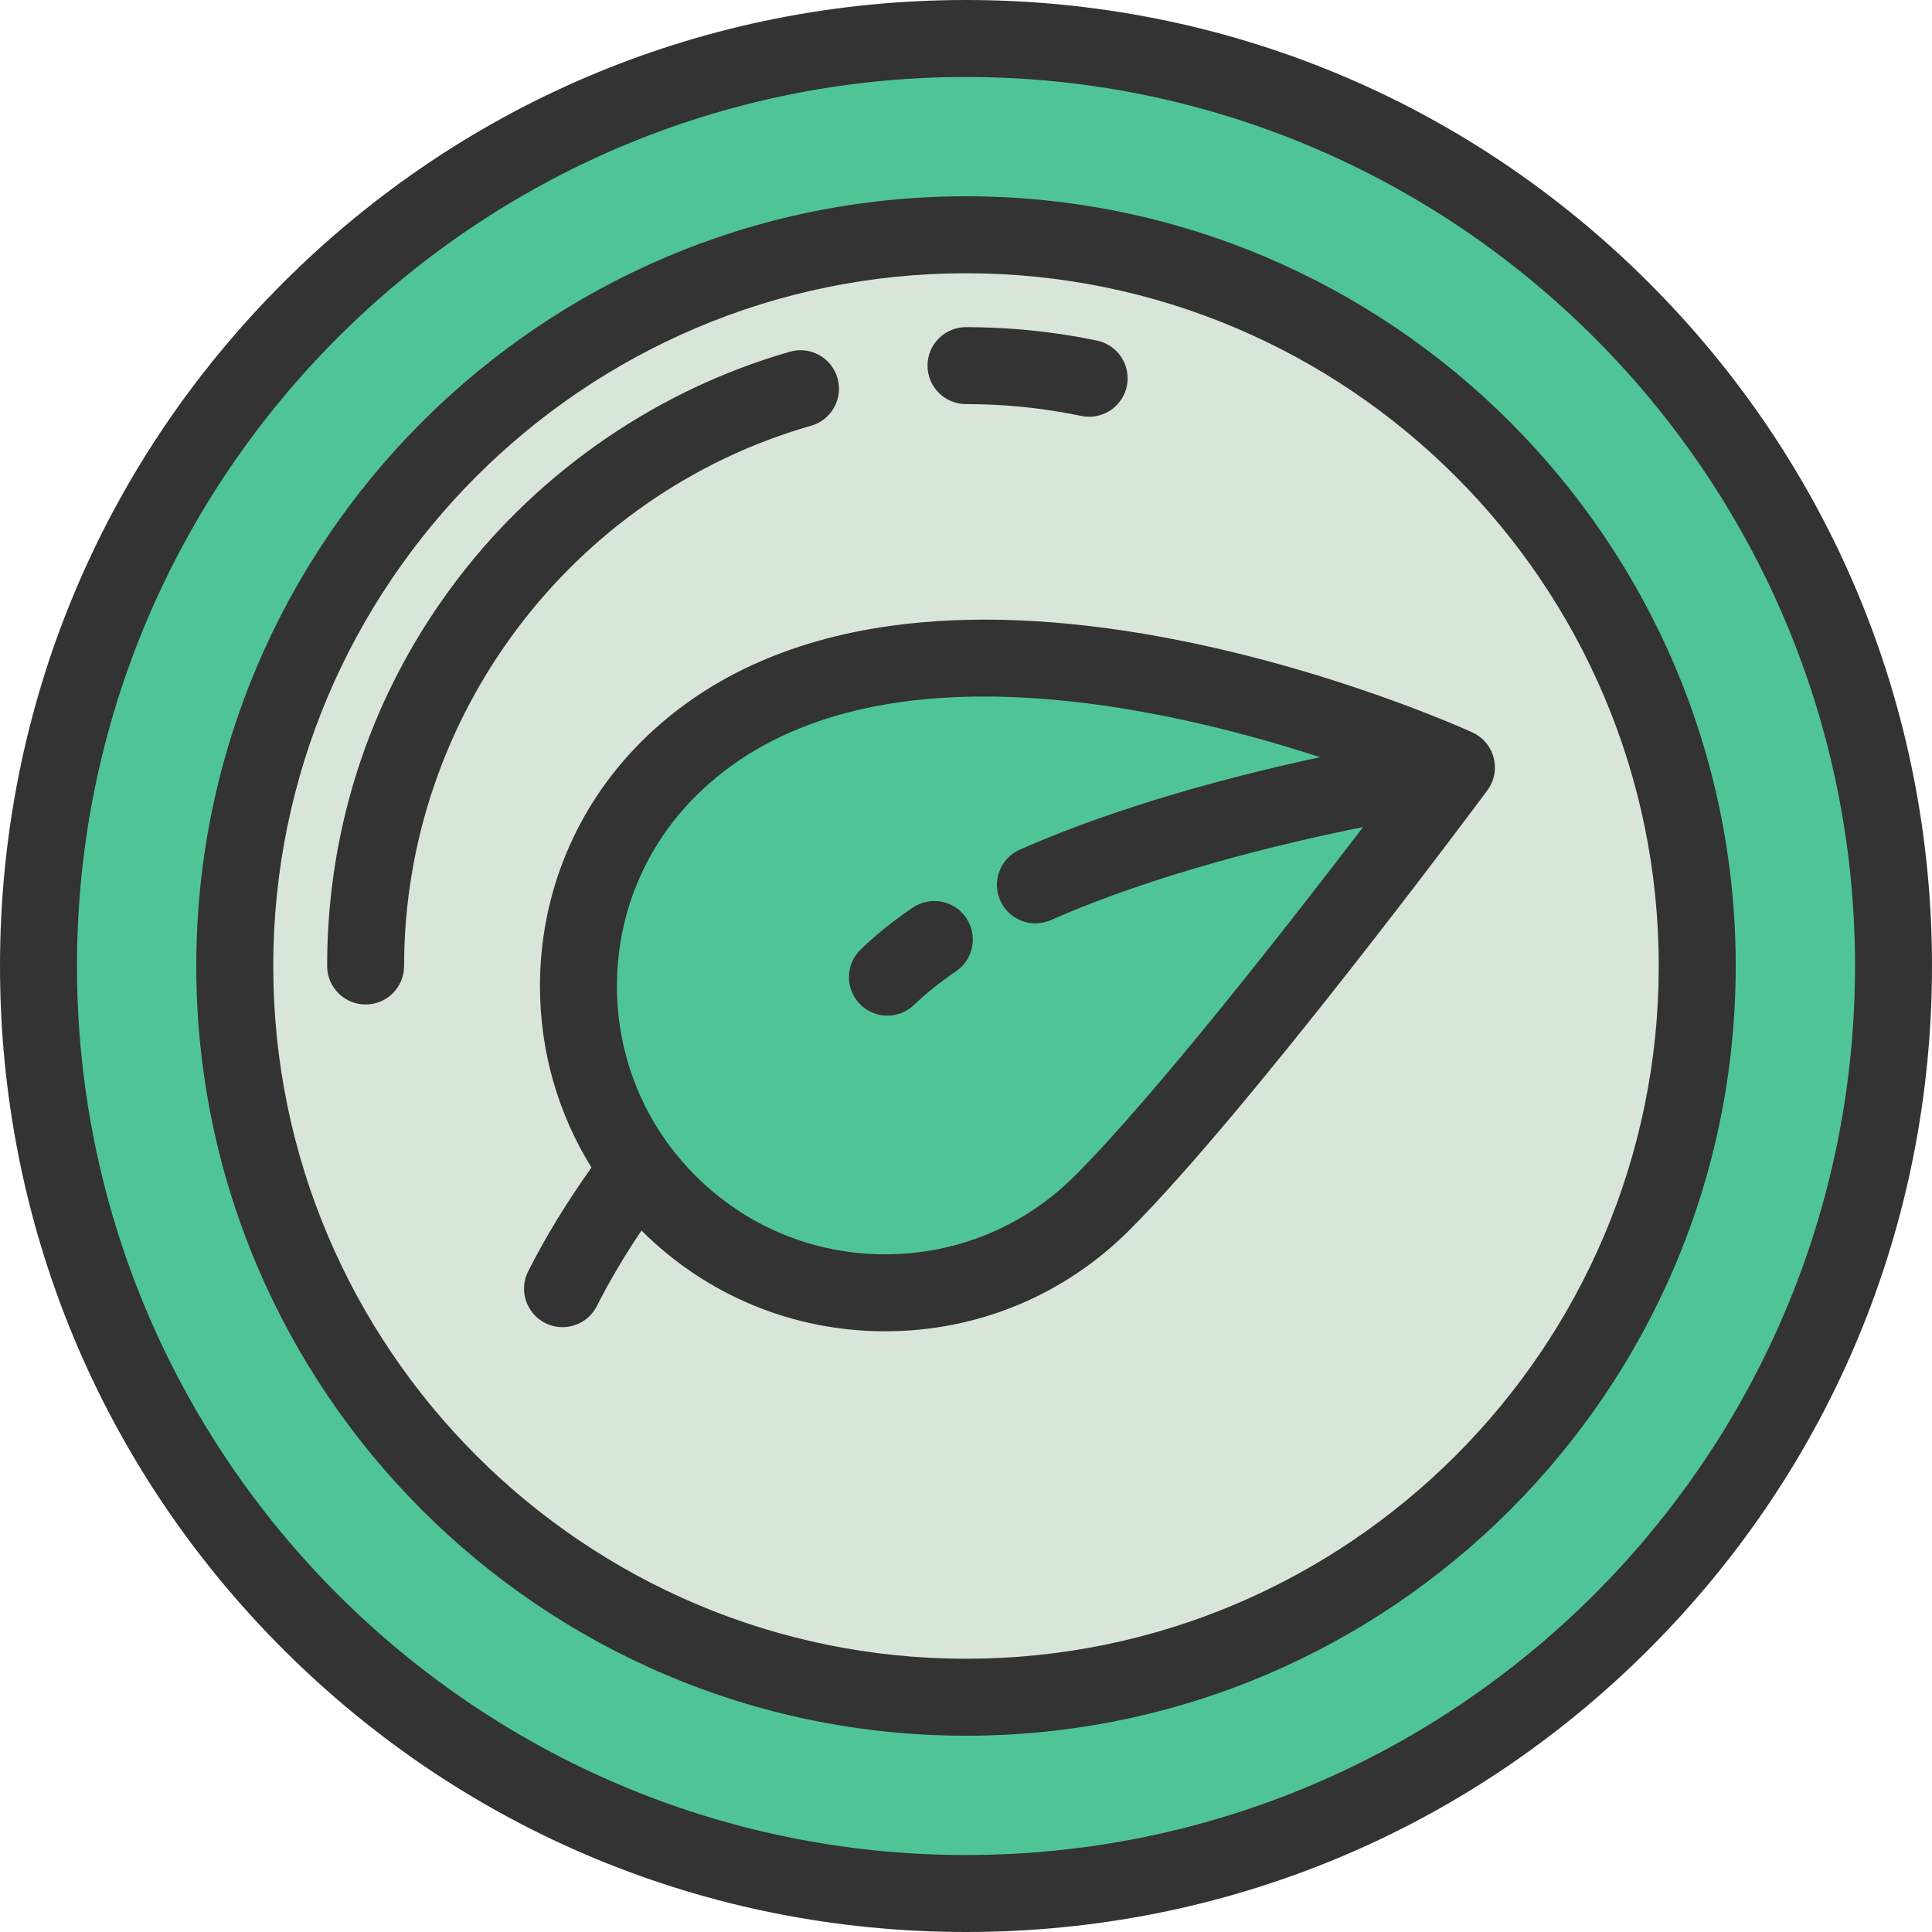
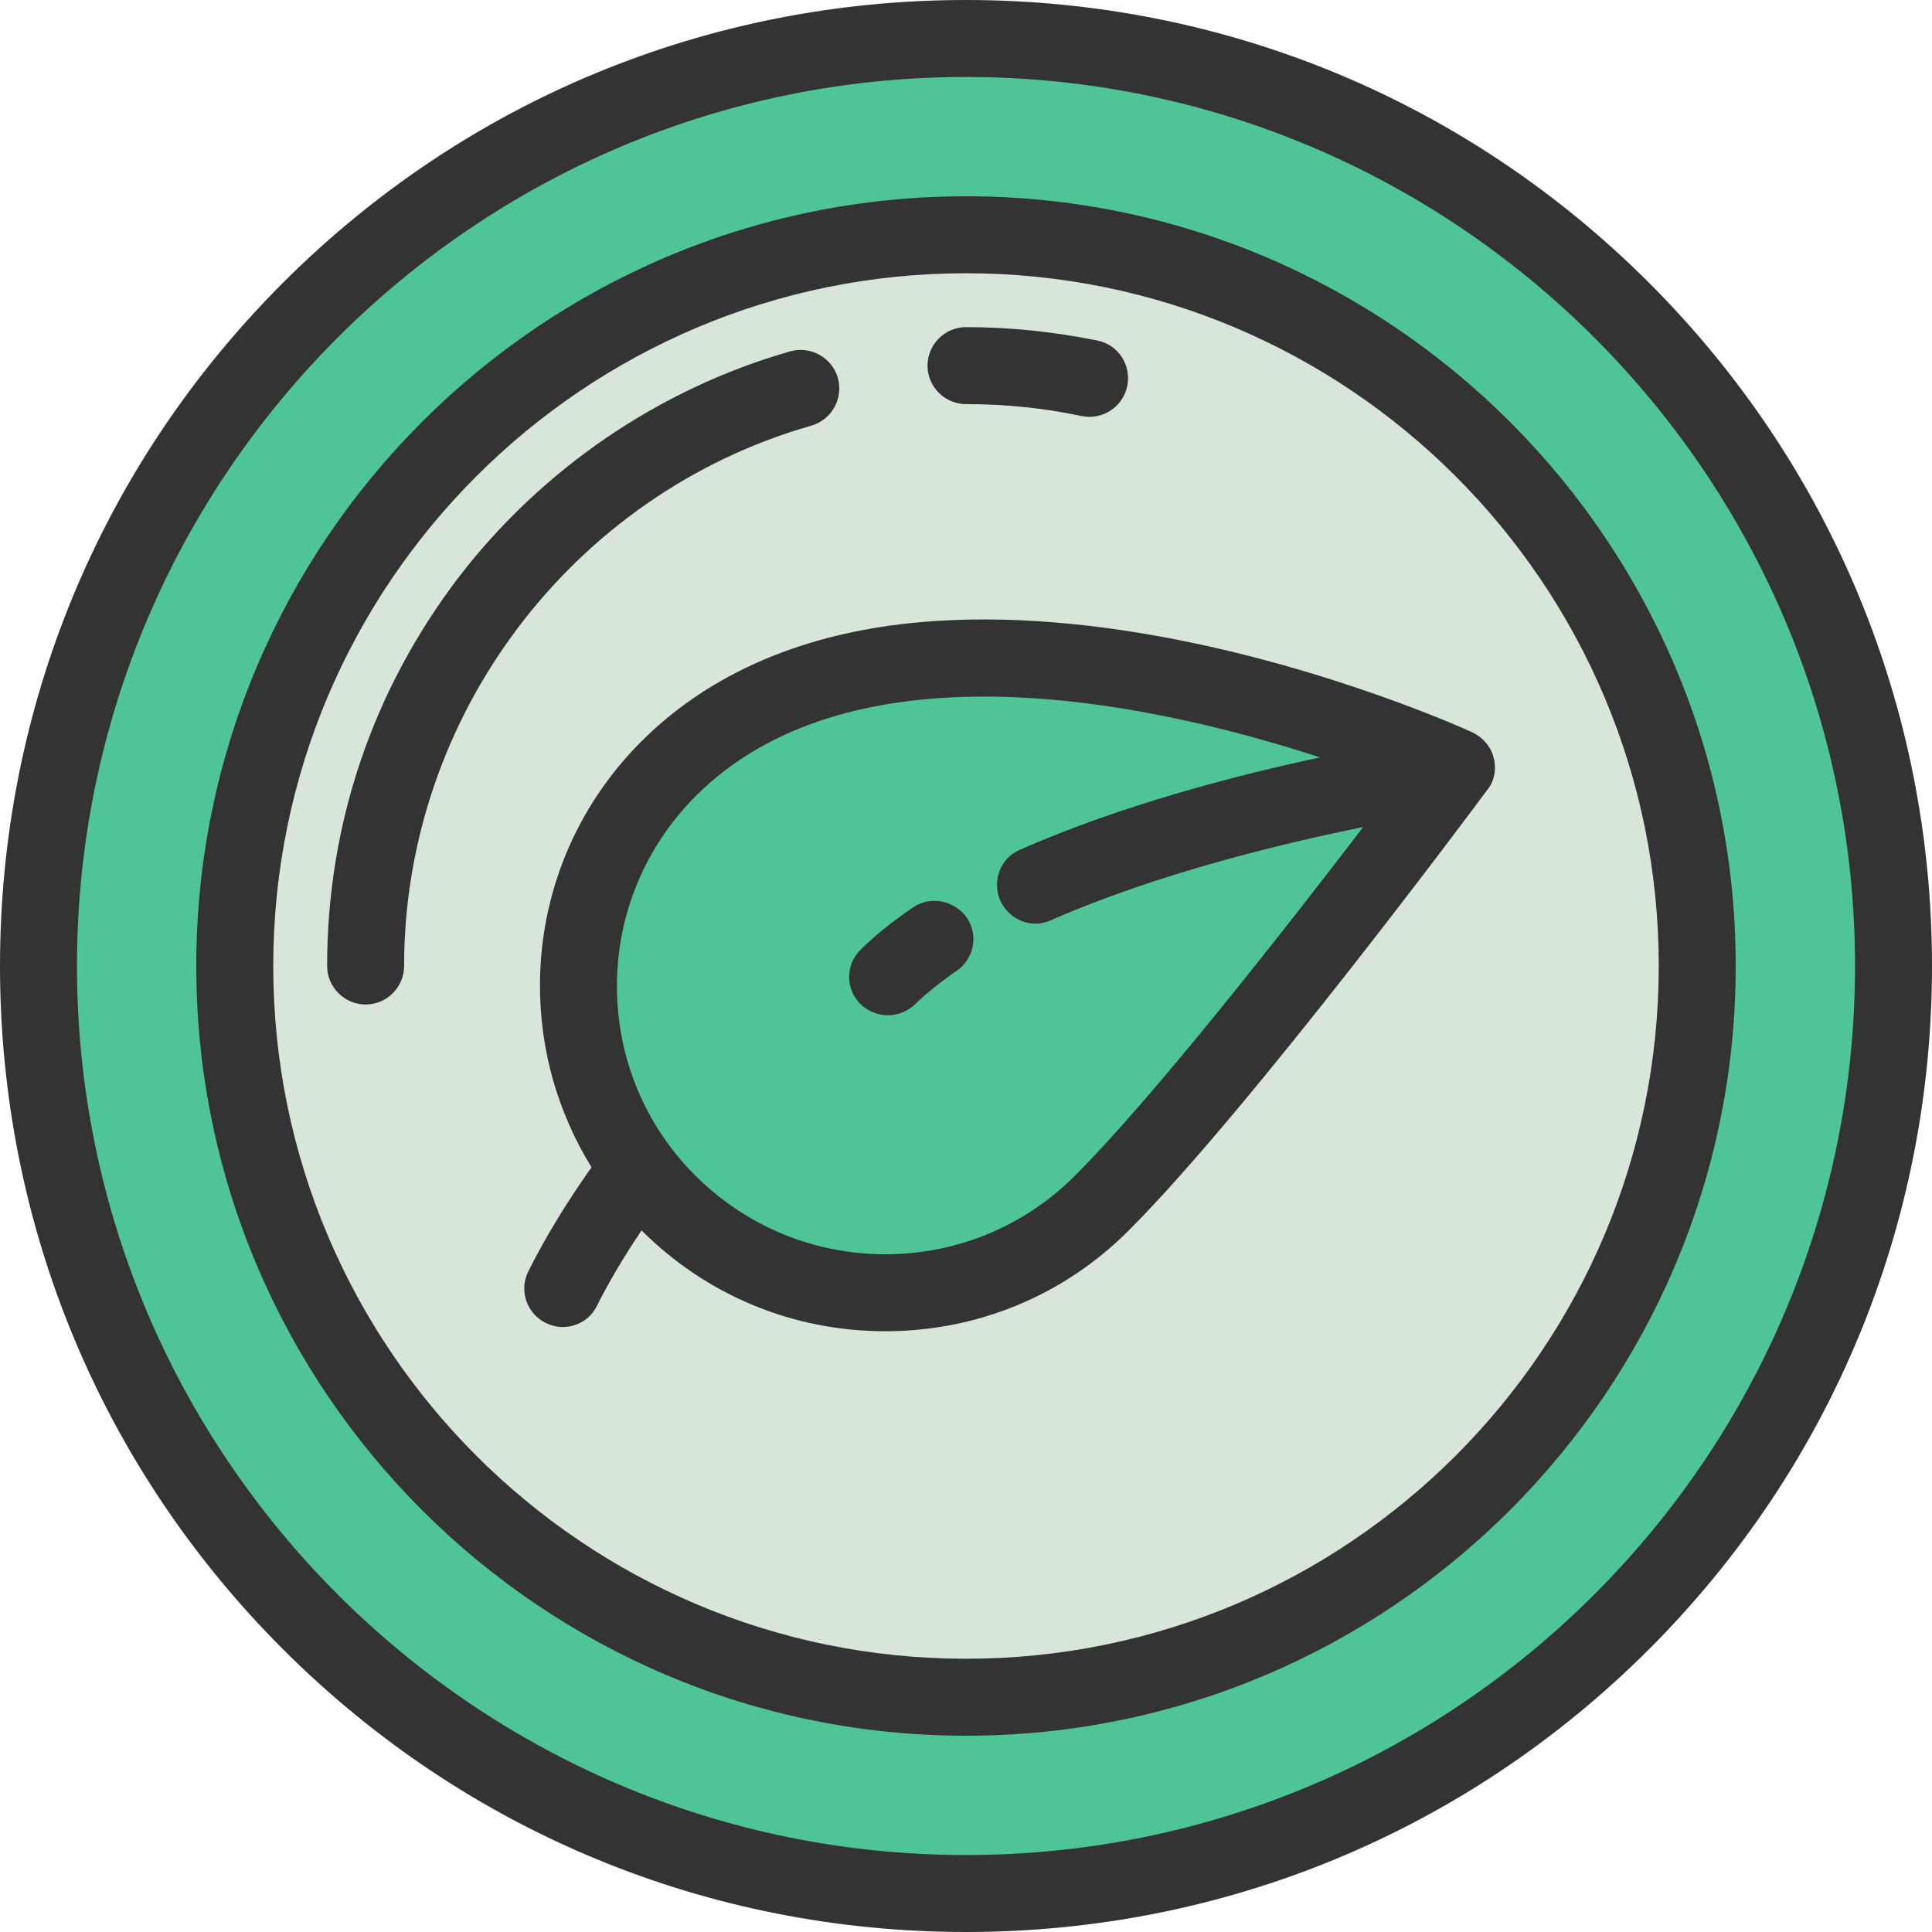
- <svg xmlns="http://www.w3.org/2000/svg" version="1.1" id="Layer_1" x="0px" y="0px" viewBox="0 0 502 502" style="enable-background:new 0 0 502 502;" xml:space="preserve">
-   <g>
-     <circle style="fill:#4FC497;" cx="251" cy="251" r="241" />
-     <circle style="fill:#D7E6D8;" cx="251" cy="251" r="190" />
-     <path style="fill:#4FC497;" d="M286.371,312.569c-31.128,31.128-81.596,31.128-112.724,0s-31.128-81.596,0-112.724   c64.648-64.648,204.781-0.434,204.781-0.434S317.499,281.441,286.371,312.569z" />
-     <g>
-       <path style="fill:#333333;" d="M428.484,73.517C381.076,26.108,318.044,0,251,0S120.924,26.108,73.516,73.517    C26.108,120.924,0,183.955,0,251s26.108,130.076,73.516,177.483C120.924,475.892,183.956,502,251,502    s130.076-26.108,177.484-73.517C475.892,381.076,502,318.045,502,251S475.892,120.924,428.484,73.517z M251,482    C123.626,482,20,378.374,20,251S123.626,20,251,20s231,103.626,231,231S378.374,482,251,482z" />
-       <path style="fill:#333333;" d="M251,51C140.72,51,51,140.72,51,251s89.72,200,200,200s200-89.72,200-200S361.28,51,251,51z     M251,431c-99.252,0-180-80.748-180-180S151.748,71,251,71s180,80.748,180,180S350.252,431,251,431z" />
-       <path style="fill:#333333;" d="M388.115,196.926c-0.75-2.922-2.778-5.349-5.521-6.605c-1.477-0.677-36.666-16.663-80.496-24.769    c-26.085-4.824-49.822-5.818-70.55-2.954c-26.791,3.701-48.651,13.854-64.973,30.176c-16.943,16.944-26.274,39.472-26.274,63.434    c0,16.924,4.674,33.121,13.378,47.151c-6.498,9.164-12.026,18.218-16.445,26.978c-2.487,4.931-0.507,10.944,4.424,13.432    c1.445,0.729,2.982,1.074,4.497,1.074c3.655,0,7.177-2.012,8.936-5.498c3.207-6.356,7.097-12.924,11.586-19.609    c16.933,16.881,39.418,26.179,63.333,26.179c23.962,0,46.49-9.331,63.433-26.274c31.288-31.286,90.509-110.893,93.015-114.266    C388.255,202.952,388.864,199.848,388.115,196.926z M279.3,305.497L279.3,305.497c-13.166,13.166-30.671,20.417-49.291,20.417    s-36.125-7.251-49.291-20.417c-13.166-13.165-20.417-30.671-20.417-49.29c0-18.62,7.251-36.125,20.417-49.291    c19.406-19.406,46.857-25.931,75.008-25.931c31.718,0,64.314,8.284,87.279,15.762c-21.568,4.619-51.686,12.398-78.008,24.016    c-5.053,2.23-7.34,8.134-5.11,13.187c1.651,3.739,5.313,5.965,9.154,5.965c1.349,0,2.72-0.275,4.033-0.854    c27.5-12.138,60.338-19.988,81.116-24.171C334.033,241.252,299.792,285.006,279.3,305.497z" />
-       <path style="fill:#333333;" d="M237.151,235.841c-5.128,3.484-9.679,7.144-13.527,10.876c-3.964,3.845-4.061,10.176-0.216,14.14    c1.961,2.022,4.569,3.038,7.179,3.038c2.508,0,5.019-0.938,6.961-2.822c3.02-2.929,6.668-5.853,10.842-8.688    c4.568-3.104,5.755-9.323,2.651-13.892C247.938,233.923,241.719,232.737,237.151,235.841z" />
-       <path style="fill:#333333;" d="M251,105c10.093,0,20.172,1.034,29.958,3.074c0.688,0.144,1.375,0.213,2.051,0.213    c4.636,0,8.795-3.243,9.779-7.961c1.127-5.406-2.342-10.703-7.749-11.83C273.915,86.176,262.462,85,251,85    c-5.523,0-10,4.478-10,10S245.477,105,251,105z" />
-       <path style="fill:#333333;" d="M210.751,110.615c5.31-1.52,8.382-7.056,6.863-12.365s-7.054-8.381-12.365-6.863    c-33.973,9.721-64.571,30.611-86.158,58.822C96.789,179.355,85,214.209,85,251c0,5.522,4.477,10,10,10s10-4.478,10-10    C105,186.16,148.487,128.432,210.751,110.615z" />
-     </g>
-   </g>
-   <g>
- </g>
-   <g>
- </g>
-   <g>
- </g>
-   <g>
- </g>
-   <g>
- </g>
-   <g>
- </g>
-   <g>
- </g>
-   <g>
- </g>
-   <g>
- </g>
-   <g>
- </g>
-   <g>
- </g>
-   <g>
- </g>
-   <g>
- </g>
-   <g>
- </g>
-   <g>
- </g>
+ <svg xmlns="http://www.w3.org/2000/svg" viewBox="0 0 502 502">
+   <style>.a{fill:#4FC497;}.b{fill:#333;}</style>
+   <circle cx="251" cy="251" r="241" class="a" />
+   <circle cx="251" cy="251" r="190" fill="#D7E6D8" />
+   <path d="M286.4 312.6c-31.1 31.1-81.6 31.1-112.7 0s-31.1-81.6 0-112.7c64.6-64.6 204.8-0.4 204.8-0.4S317.5 281.4 286.4 312.6z" class="a" />
+   <path d="M428.5 73.5C381.1 26.1 318 0 251 0S120.9 26.1 73.5 73.5C26.1 120.9 0 184 0 251s26.1 130.1 73.5 177.5C120.9 475.9 184 502 251 502s130.1-26.1 177.5-73.5C475.9 381.1 502 318 502 251S475.9 120.9 428.5 73.5zM251 482C123.6 482 20 378.4 20 251S123.6 20 251 20s231 103.6 231 231S378.4 482 251 482z" class="b" />
+   <path d="M251 51C140.7 51 51 140.7 51 251s89.7 200 200 200 200-89.7 200-200S361.3 51 251 51zM251 431c-99.3 0-180-80.7-180-180S151.7 71 251 71s180 80.7 180 180S350.3 431 251 431z" class="b" />
+   <path d="M388.1 196.9c-0.7-2.9-2.8-5.3-5.5-6.6 -1.5-0.7-36.7-16.7-80.5-24.8 -26.1-4.8-49.8-5.8-70.5-3 -26.8 3.7-48.7 13.9-65 30.2 -16.9 16.9-26.3 39.5-26.3 63.4 0 16.9 4.7 33.1 13.4 47.2 -6.5 9.2-12 18.2-16.4 27 -2.5 4.9-0.5 10.9 4.4 13.4 1.4 0.7 3 1.1 4.5 1.1 3.7 0 7.2-2 8.9-5.5 3.2-6.4 7.1-12.9 11.6-19.6 16.9 16.9 39.4 26.2 63.3 26.2 24 0 46.5-9.3 63.4-26.3 31.3-31.3 90.5-110.9 93-114.3C388.3 203 388.9 199.8 388.1 196.9zM279.3 305.5L279.3 305.5c-13.2 13.2-30.7 20.4-49.3 20.4s-36.1-7.3-49.3-20.4c-13.2-13.2-20.4-30.7-20.4-49.3 0-18.6 7.3-36.1 20.4-49.3 19.4-19.4 46.9-25.9 75-25.9 31.7 0 64.3 8.3 87.3 15.8 -21.6 4.6-51.7 12.4-78 24 -5.1 2.2-7.3 8.1-5.1 13.2 1.7 3.7 5.3 6 9.2 6 1.3 0 2.7-0.3 4-0.9 27.5-12.1 60.3-20 81.1-24.2C334 241.3 299.8 285 279.3 305.5z" class="b" />
+   <path d="M237.2 235.8c-5.1 3.5-9.7 7.1-13.5 10.9 -4 3.8-4.1 10.2-0.2 14.1 2 2 4.6 3 7.2 3 2.5 0 5-0.9 7-2.8 3-2.9 6.7-5.9 10.8-8.7 4.6-3.1 5.8-9.3 2.7-13.9C247.9 233.9 241.7 232.7 237.2 235.8z" class="b" />
+   <path d="M251 105c10.1 0 20.2 1 30 3.1 0.7 0.1 1.4 0.2 2.1 0.2 4.6 0 8.8-3.2 9.8-8 1.1-5.4-2.3-10.7-7.7-11.8C273.9 86.2 262.5 85 251 85c-5.5 0-10 4.5-10 10S245.5 105 251 105z" class="b" />
+   <path d="M210.8 110.6c5.3-1.5 8.4-7.1 6.9-12.4s-7.1-8.4-12.4-6.9c-34 9.7-64.6 30.6-86.2 58.8C96.8 179.4 85 214.2 85 251c0 5.5 4.5 10 10 10s10-4.5 10-10C105 186.2 148.5 128.4 210.8 110.6z" class="b" />
</svg>
